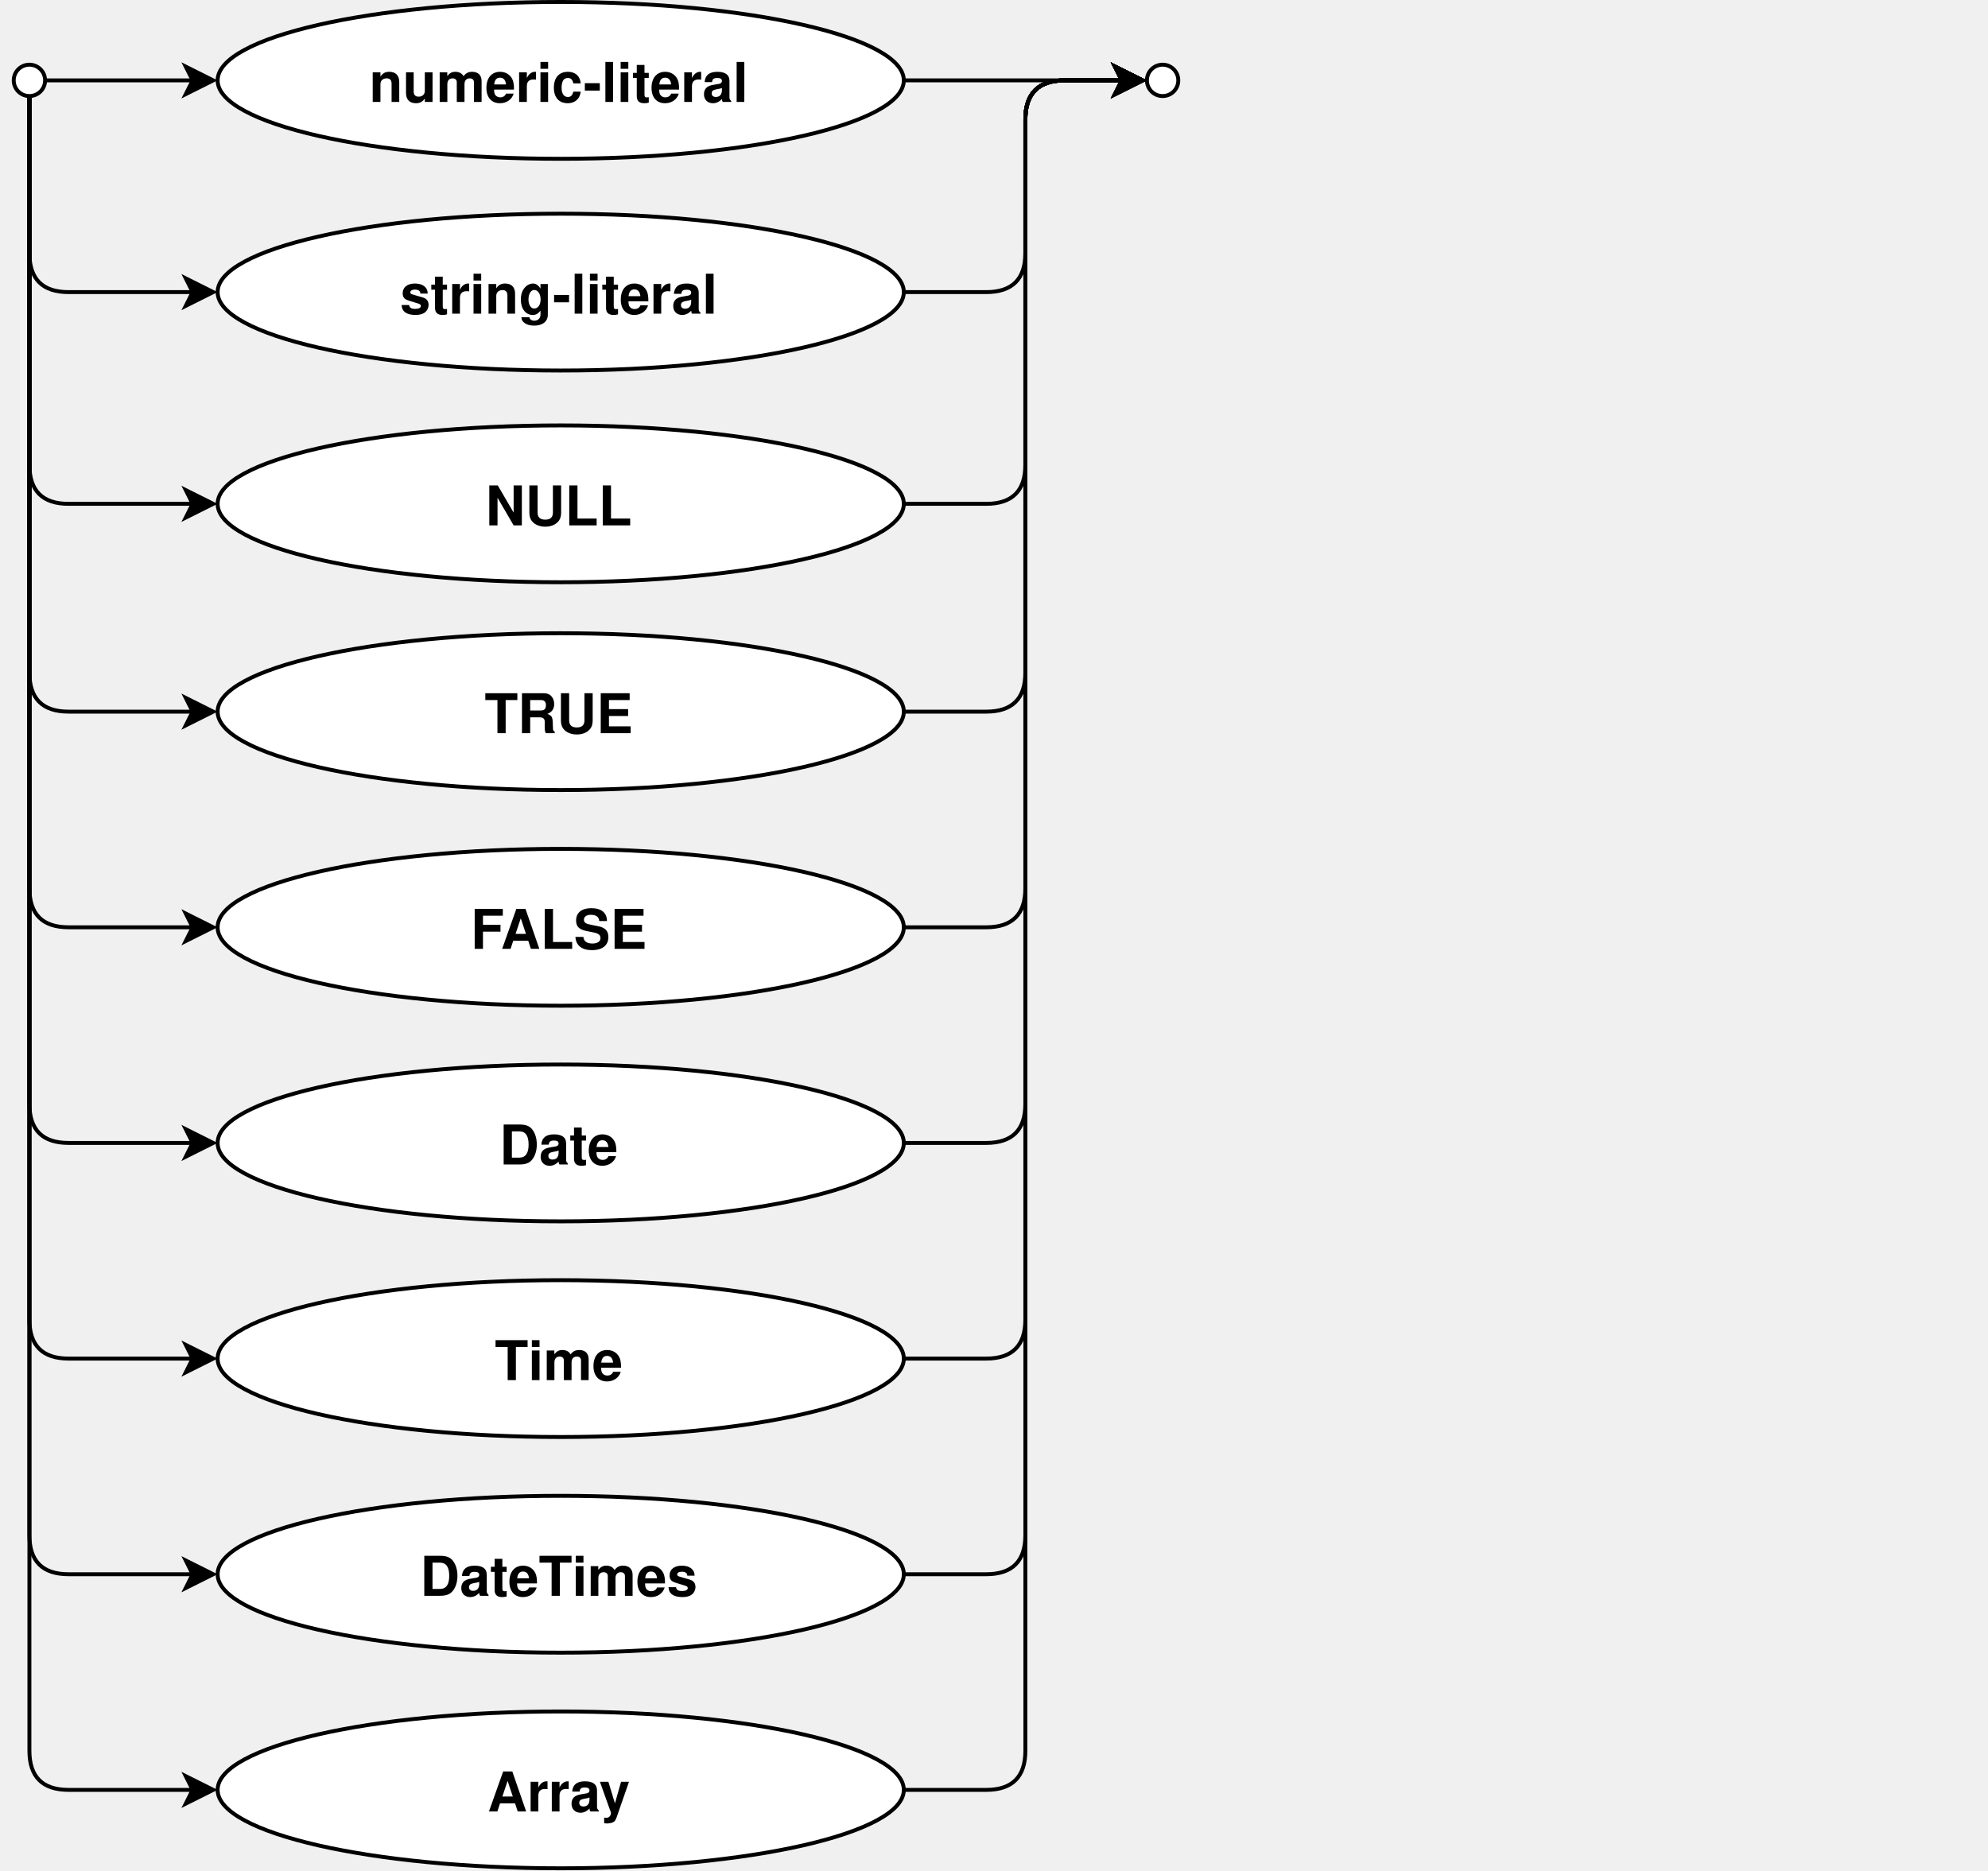
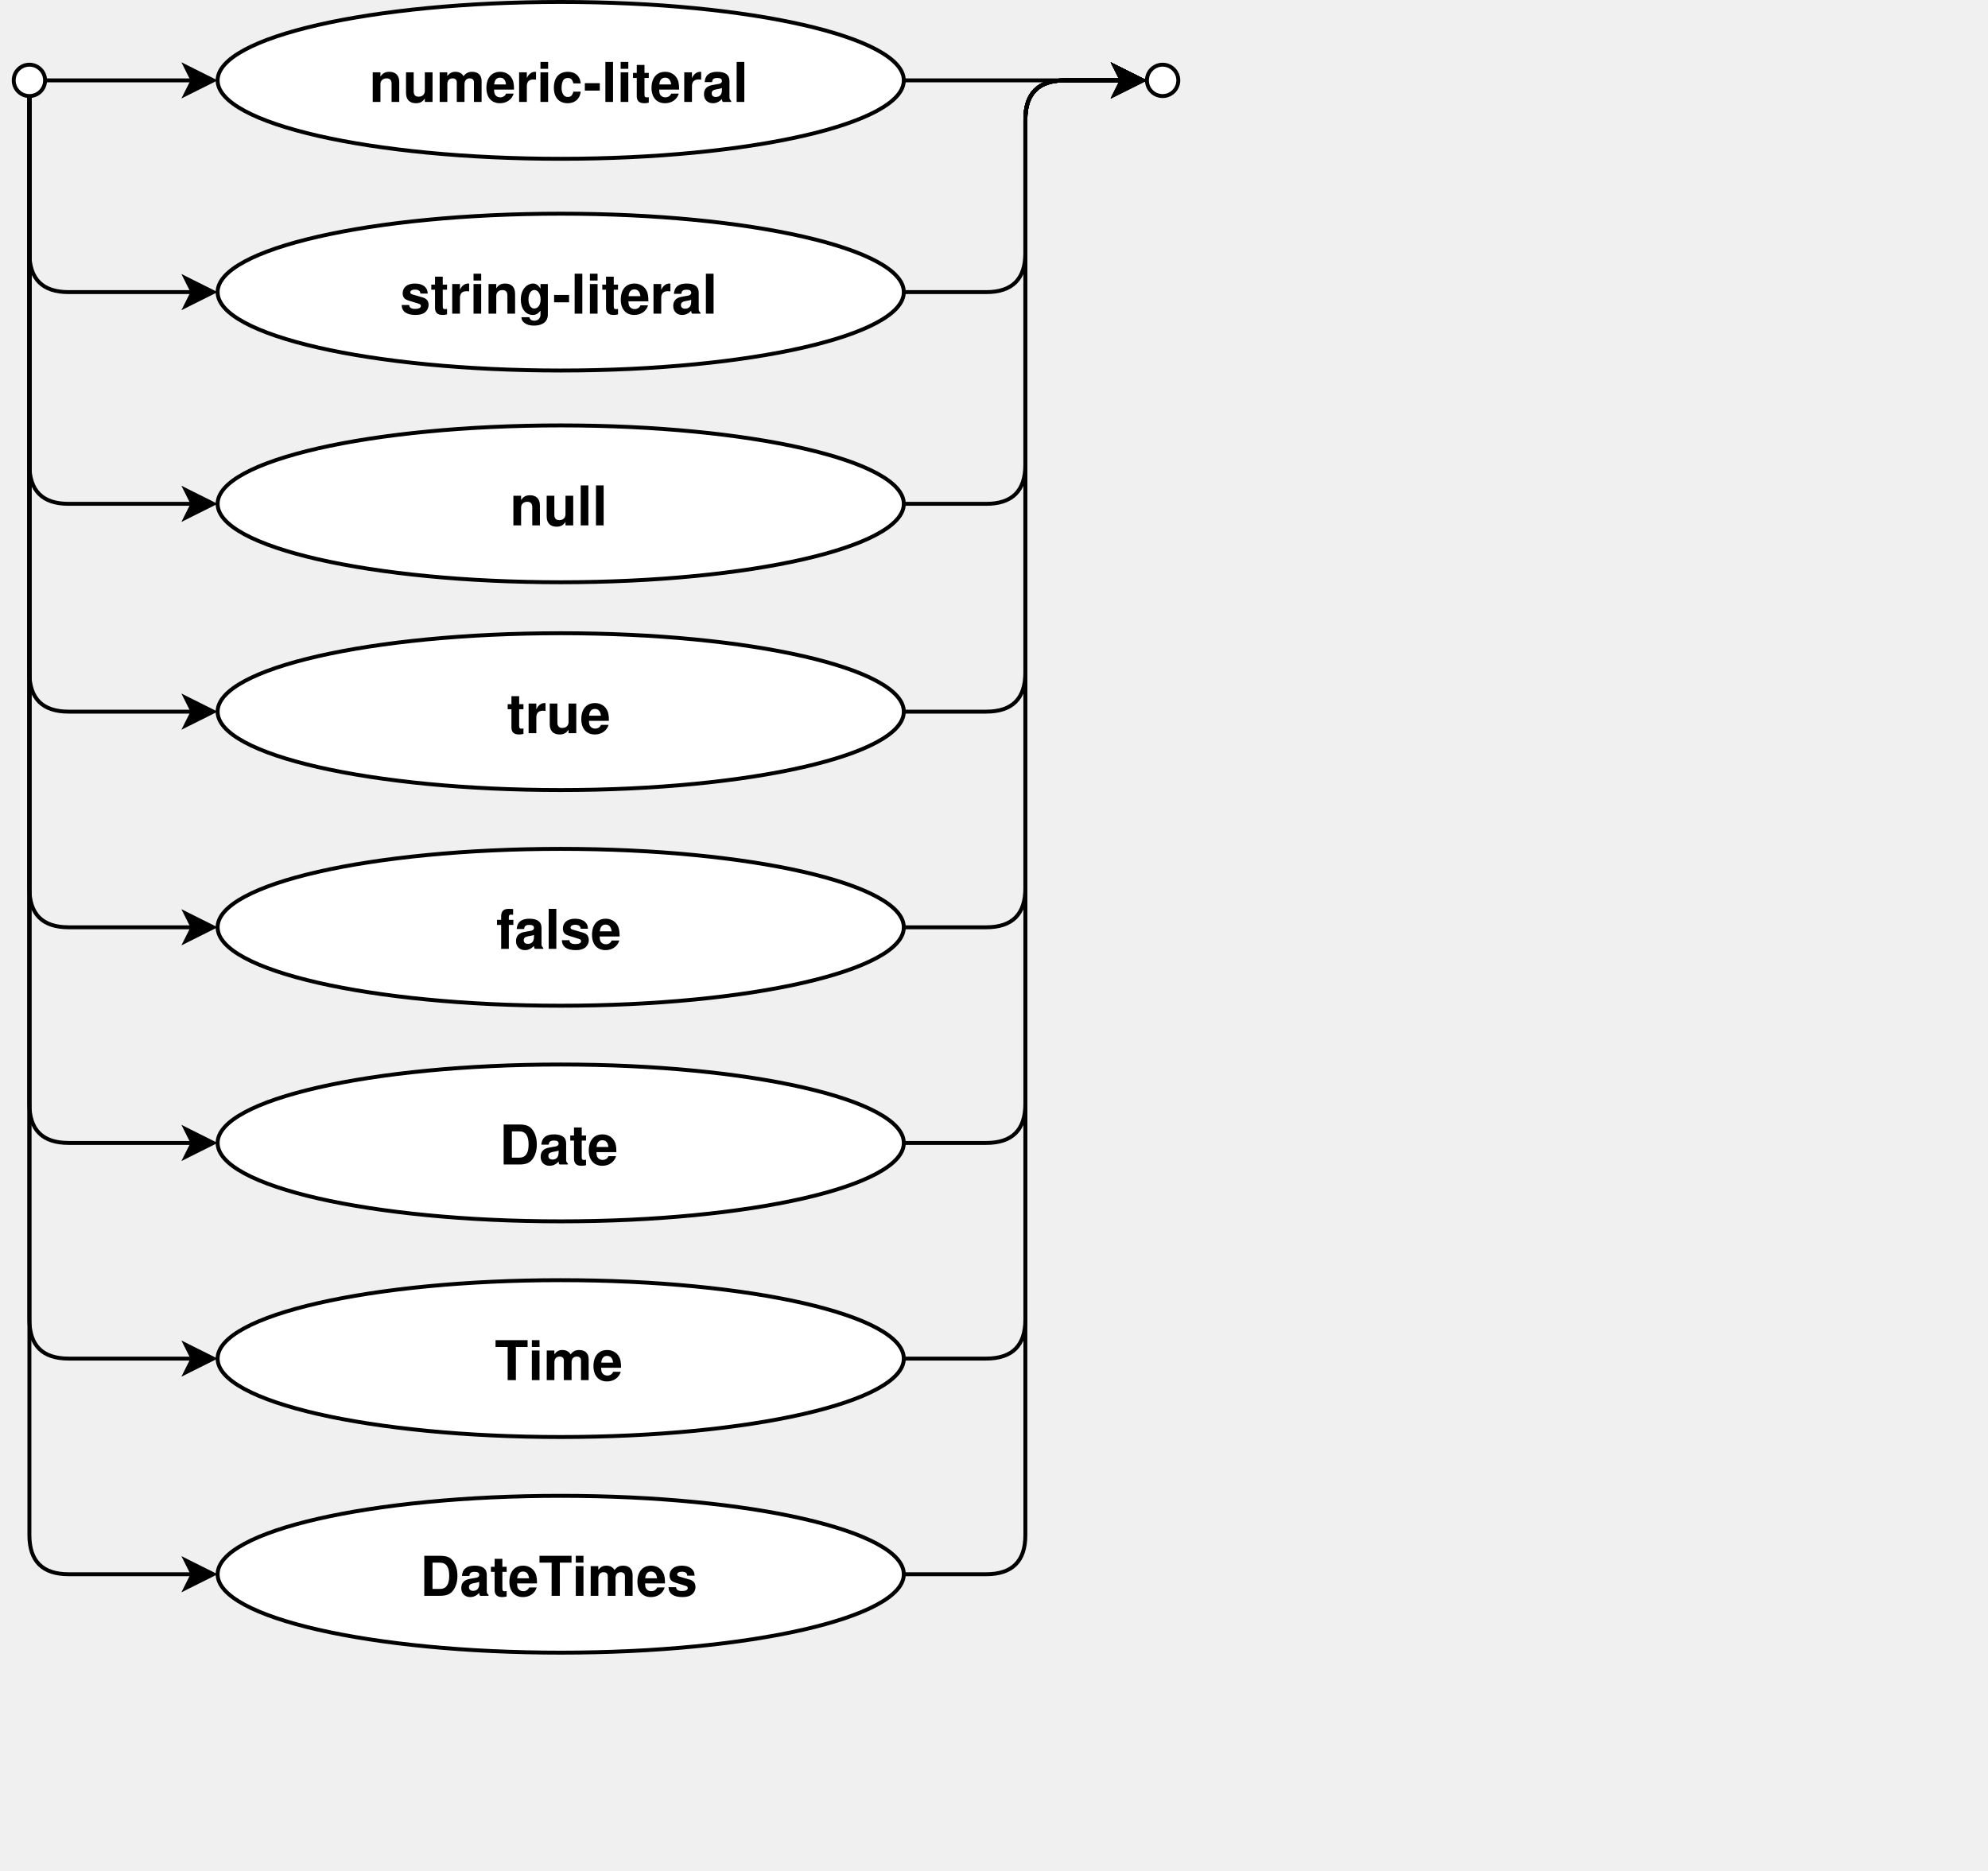
- <svg xmlns="http://www.w3.org/2000/svg" host="65bd71144e" style="background: transparent; background-color: transparent;" version="1.1" width="507px" height="477px" viewBox="-0.5 -0.5 507 477" content="&lt;mxfile&gt;&lt;diagram id=&quot;j05OxMyz4IY5MRBqInpl&quot; name=&quot;Page-1&quot;&gt;7Zxbd5s4EIB/jR+dw9WGxzhOdh+SPT1Ne7Z9lEHB2mLkleXY7q/fkRE3gVOgjnG7yovRIA0wmm80kiAj+261/4Oh9fKJhjgeWUa4H9nzkWWZhmPBj5AcUsnYNEw/FUWMhKnQKATP5DvO2krploR4I2WpiFMac7KuCgOaJDjgFRlijO6q1V5oHFYEaxThmuA5QHFd+jcJ+TKVOqZdyP/EJFrKK7uePLFAwbeI0W0iL5fQBKdnVijTIh9xs0Qh3ZVE9v3IvmOU8vRotb/DsbBr1WAPJ87md8xwwts0MG7kjbyieCsfe4Y3XEgI3uEQDnYEbhpMv4SHgNqTGDTPEBwvGX45Npn8uxU3PFtyLrrmVlzPeoig3XZxE9AVFBAjOB4v4La2UOJoNQ4Z2hFaNIajSPx+un0SjxBvI5JkVxMKsvPScPyQdRPH+/TiqxgEJhyCVdfiJFzmw1HPE9lsSBLlrcsGkjZ7xQwUNfkVWmRXKnoIvB7TFebsAPVkq7ErPV46vOnZk1SwK7zHMqTBlyXPsVzptNJho1x30XVwIHvvRNeb01pP1kyFQ3BwWTx6JdiKM/ot929hvReacAmj6UBZWIYAFbcxiRIQrkgYCg1pRalNNBQdMScMTEaoqBhzBlIwNDt8gaKRFb6Kwo2bFef78sn5QZZO9tSGblmQIWp6MjAgFuGsXmZP8bilpvWeYzhGnLxWeW/qBdn0AyUJL/W4ncWCvMtVJel9yXZKb+Y30rKDvRYdHMcQHUXnoM06jYkvZA8YX6Cj26N1GiHbdRWDZmNGiSGvTpB3DoD8bgDheEF394VgFqMFjmd58L+jMWUFaEeZ6ImjCY+N4XhJGfkO5kXxEYDwVoxbIA9iBCErSIUPJM5CG5J9E4CR8RGvPeFfCqCg9DW7BBwXbIlChlZfJIdzoRbMmy2ZLztSQyzOZD8bGnJ3OmSBX43y6TPVQkNdleV5N37pz6si4ttOq5gDroUOpWprUWHzVnRzTQXGSSWbgINUZ++QZtWzj98upE0mg0W0/G4L84LJIBEaxwSiB8ScN4ytBpoEl4PdfDSdFblbERaLdE6kgfn5hBN++HhEiib3DbWtu6KwAQfmaSBsVpcm1I1t8xDaueUGRyvRzeWGYiZSqhJs2atIics1qjpSpDEj0FmYPa9RINLOcoOqRonq2w2mc1GTYfwAM5hjGpu6LEie6Gsh+CVwsA01ZXKnNR7MqVsnwjHOgYRVQ+Kvz4+PGgQNwtAg+KZ5SRDsbtkuZXxJI5qguJzyVpPaos4jpWsp/AdzfpC2R1tOL56z5gyV5rwgk0m10S7vPjaRTzFJz5ZKtRih+tvbU4O6vw6YR1vd82inIY92zpNHO2Y1BxWrKv3SaMdVNTmKpjPO1S2nG12nxoVm/2301yxsg18YRYiW3tscjlPvPxF6czRKFKhuXfXGVk6XzYKqTme0dLrW3tQ+Drq1nkq2KzBGoJNknRv0iL2bnB/73VLmTHCZTGEyfKaQ5QalMf9/mSn0CbjWzwTcy4zyrpoKO8qSVttB3lcVGe3WxnqN8R03XDQX18VFtqV8xVyMTae6H2IZvt+PjLFpqKpcRdU52ajvVX36+Plep1I6lRp8mWXiXDJ5qm8qPtw+PmsSNAlDk2AZDTtR70eC3XF7XS849k2XrB+mS+0ypOb1Qe+qMiSzursKTt1zedBVFJmT91sddNpse2sUrh4F/6pQGNuO+r6GPe05WbCmylsLvv9+E+lpmxfb9ET6inCwGnG4trmzpU54DeWlmtY4eMpbif5E0XROGq4gT9I0dKLBv34aam8juj1ZcFVF5vuh4NdXWOeI4zoOeu6s584/mDs3fN9R47rL3Hl6yVUkv2E5FWyvQdAgDA1CPvpdBoR6ciRGBAHDRtOgaRicBu+Cw0L+LWGJBvmRhyZBkzAsCZZ9wXEBZiHDTZpLHx7rxdWm+bMyBe652ppOBgdbTYKMX5kB9F5cNSdVVZDVKKrON4e2DEuT8buT4Wky+pAx4BcwmozLkOFrMvqQ0fHrFU3Gr0aGnDpqMrqSUf9aaEgy9D7dT5GROUrDxp0moysZA34lpMk4OxmnX/DQZHQlY8DvhDQZZyfj9MsemoyuZAz44p8m48xk5LtRmoyuZECx+JevafXif+ra9/8B&lt;/diagram&gt;&lt;/mxfile&gt;">
+ <svg xmlns="http://www.w3.org/2000/svg" host="65bd71144e" style="background: transparent; background-color: transparent;" version="1.1" width="507px" height="477px" viewBox="-0.5 -0.5 507 477" content="&lt;mxfile&gt;&lt;diagram id=&quot;j05OxMyz4IY5MRBqInpl&quot; name=&quot;Page-1&quot;&gt;7VxLc+I4EP41OZLyE/AxhGT3sKma2kzVzhwFVox2hMXKIsD8+m1h+SWbrCGAzaxymFhtddvu7q/16TG5cx+X2984Wi1eWIjpnWOF2zt3euc4wciGf6VglwoGtutYqSjiJEyFJcEr+YlToZ1J1yTEiZKlIsEYFWRVFc5ZHOO5qMgQ52xT7fbGaFgRrFCEa4LXOaJ16V8kFItU6tluIf8dk2ihnuyP1Y0Zmv+IOFvH6nExi3F6Z4kyK+oTkwUK2aYkcp/u3EfOmEivlttHTKVbqw57PnA3f2OOY9FGwbpXL/KO6Fp99gQnQkoI3uAQLjYEXhpcv4CPgN5DCpYnCK4XHL/tVYb/rOULTxZCyNA8yOc5zxHorWf3c7aEBuIE08EMXmsNLYGWg5CjDWGFMlxF8vfXhxf5CXQdkTh7mjSQ3VeOE7ssTAJv04cvKQhsuASvruRNeMyXvZ0XkiQkjnLtsoOUz94xB0NNeYVm2ZOKCEHSY7bEgu+gn9Ia+E6qpxIeMsJLBZsiexxLOXxRyhzHV0mrEjbKbRehgwsVvQOht0e1SNZchUNIcNXcZyX4SnD2I89v6b03FgsFRtuDtvQMAVQ8UBLFIFySMJQW0o7KmlSUgZgSDi4jTHakgoMUHM1336BpZY3vsnHvZ83ptnxzulOtg5FK2JrPM4jaY1UYEI9w1i/zp/zckmo9chxTJMh7Fe9NUVCqXxiJRSniblYLVMjtsW4kfS+lp0Uzf5GWAR63CDClUB1lcFCySmviG9kCjK8Q6PbQOgwh1/c1h9pBDUPjOoLG5wBQcByAMJ2xzVMhmFA0w3SSF/9HRhkvgLaXyUjsXbhXhusF4+QnuBfRPQDCBzlugXxOEZSseSp8JjQrbUjFZg5Oxnt4bYn4VgAKWt+zR8B1gS3ZyKB1KiS7S6EWmLdbYr6cSA21OJN9tjTk6ZSNBpZe5dNvqpWGuilnPL4PSj/jKkQC12tVcyC10K7UbSU7JB9VN9/WwDissAm4SG2eXNKcOvv45UracNhZRcvftnAvuAyI0IASqB5Qcz5wtl5oYlwudtO70aTgbkVZLOicpIH5/VgQsftzDykWPzX0dh6LRgIJLNJC2GwuJdSNunkJPVozwdFShrmsKGcipS7zNX+XlLjco2ojhTTmBIKF+esKzSXtLCtULSqofqwwmsqeHONnmMHsaWyasiB5Ye+F4Cbg4Fo6ZfJHNTzYI7+OCM86ByScGiTiNTVAMEDoHAiBbV8TCO5xbJdxsWARixEtU94qqS36/MHYSgn/xkLslO/RWrCrc9YcQ6U5L8gUqbba8e69ivqKYXq31KrVCD3fPp4a1PO1Qx7tHM+jvQYe7Z2HR3t2lYPCeOGeRqM9X7fkaZbOOFd3vOPQdWhcaM7fxnzNyjbkhVWUaJW9zeU4zf4DpTeHRgkFelpXs7FV0mWzoGrSWS2TrnU2ta+DfgMhWIIz5oYkG25wQu1Ncvy4F6PMmeA6TGHYPVPIuEFpzP9fMoVTCq7zmYJ7nVHe16mwpy1ptR3kA92Q1W5t7KQx/sgNF4OLfuEi21LuMS4GtlfdD3GsIDgNGQPb0k35mqlzYqO+VyX4GhsqZahU58ssw/qu/AXJU31T8Q3RxCDBIKFrJDhWw07U5ZDgHrm9bhYcT6VLzn/SpXYMqXl9cNwrhmRXd1chqU9cHvQ1Q/bwcquDXpttbwOF3kMh6BUUBq6nn9dwRydOFpyRdmohCC43kR61OdhmJtI9goPTCIe+zZ0dfcJraYdqWsNhrJ1KDIaapXOioQc8yaDhKDQE/UdD7TSifyIWfN2QfTkoBPUV1ikSZu5s5s7dz51H11xFCuoM6Sv43gDBAKFrIOSj33WAUCdHckSQYEgMGgwaOkfD+IrDAnCv7qYKpf9uaZaUzraklDHenswaBsBzNN5z8pKSPayaglqumTrfzMGxHIOMXwwZ/dp3uF1kdHju3yDjIsjo2TbEzSKjfhK8S2SYNdhjkJHlRZ/XYG8XGR2eADfI+CwybmGv7maR0eEZcIOMzyLjBvbtbgQZ0Cz+aFnavfijcO7Tvw==&lt;/diagram&gt;&lt;/mxfile&gt;">
  <defs />
  <g>
    <g>
-       <rect x="306" y="33" width="200" height="25" fill="none" stroke="none" pointer-events="all" />
+       <rect x="306" y="451" width="200" height="25" fill="none" stroke="none" pointer-events="all" />
    </g>
    <g />
    <g>
      <path d="M 11 20 L 48.63 20" fill="none" stroke="#000000" stroke-miterlimit="10" pointer-events="stroke" style="stroke: light-dark(rgb(0, 0, 0), rgb(255, 255, 255));" />
      <path d="M 53.88 20 L 46.88 23.5 L 48.63 20 L 46.88 16.5 Z" fill="#000000" stroke="#000000" stroke-miterlimit="10" pointer-events="all" style="fill: light-dark(rgb(0, 0, 0), rgb(255, 255, 255)); stroke: light-dark(rgb(0, 0, 0), rgb(255, 255, 255));" />
    </g>
    <g>
      <ellipse cx="7" cy="20" rx="4" ry="4" fill="#ffffff" stroke="#000000" pointer-events="all" style="fill: light-dark(#ffffff, var(--ge-dark-color, #121212)); stroke: light-dark(rgb(0, 0, 0), rgb(255, 255, 255));" />
    </g>
    <g>
      <path d="M 7 24 L 7 64 Q 7 74 17 74 L 48.63 74" fill="none" stroke="#000000" stroke-miterlimit="10" pointer-events="stroke" style="stroke: light-dark(rgb(0, 0, 0), rgb(255, 255, 255));" />
      <path d="M 53.88 74 L 46.88 77.5 L 48.63 74 L 46.88 70.5 Z" fill="#000000" stroke="#000000" stroke-miterlimit="10" pointer-events="all" style="fill: light-dark(rgb(0, 0, 0), rgb(255, 255, 255)); stroke: light-dark(rgb(0, 0, 0), rgb(255, 255, 255));" />
    </g>
    <g>
      <ellipse cx="296" cy="20" rx="4" ry="4" fill="#ffffff" stroke="#000000" pointer-events="all" style="fill: light-dark(#ffffff, var(--ge-dark-color, #121212)); stroke: light-dark(rgb(0, 0, 0), rgb(255, 255, 255));" />
    </g>
    <g>
      <ellipse cx="142.5" cy="74" rx="87.5" ry="20" fill="#ffffff" stroke="#000000" pointer-events="all" style="fill: light-dark(#ffffff, var(--ge-dark-color, #121212)); stroke: light-dark(rgb(0, 0, 0), rgb(255, 255, 255));" />
    </g>
    <g>
      <g fill="#000000" font-family="&quot;Helvetica&quot;" font-weight="bold" direction="ltr" text-anchor="middle" font-size="14px" style="fill: light-dark(rgb(0, 0, 0), rgb(255, 255, 255));">
        <text x="142" y="79.5">
                    string-literal
                </text>
      </g>
    </g>
    <g>
      <ellipse cx="142.5" cy="128" rx="87.5" ry="20" fill="#ffffff" stroke="#000000" pointer-events="all" style="fill: light-dark(#ffffff, var(--ge-dark-color, #121212)); stroke: light-dark(rgb(0, 0, 0), rgb(255, 255, 255));" />
    </g>
    <g>
      <g fill="#000000" font-family="&quot;Helvetica&quot;" font-weight="bold" direction="ltr" text-anchor="middle" font-size="14px" style="fill: light-dark(rgb(0, 0, 0), rgb(255, 255, 255));">
        <text x="142" y="133.5">
-                     NULL
+                     null
                </text>
      </g>
    </g>
    <g>
      <path d="M 7 24 L 7 118 Q 7 128 17 128 L 48.63 128" fill="none" stroke="#000000" stroke-miterlimit="10" pointer-events="stroke" style="stroke: light-dark(rgb(0, 0, 0), rgb(255, 255, 255));" />
      <path d="M 53.88 128 L 46.88 131.5 L 48.63 128 L 46.88 124.5 Z" fill="#000000" stroke="#000000" stroke-miterlimit="10" pointer-events="all" style="fill: light-dark(rgb(0, 0, 0), rgb(255, 255, 255)); stroke: light-dark(rgb(0, 0, 0), rgb(255, 255, 255));" />
    </g>
    <g>
      <path d="M 230 20 Q 240 20 261 20 Q 282 20 285.63 20" fill="none" stroke="#000000" stroke-miterlimit="10" pointer-events="stroke" style="stroke: light-dark(rgb(0, 0, 0), rgb(255, 255, 255));" />
      <path d="M 290.88 20 L 283.88 23.5 L 285.63 20 L 283.88 16.5 Z" fill="#000000" stroke="#000000" stroke-miterlimit="10" pointer-events="all" style="fill: light-dark(rgb(0, 0, 0), rgb(255, 255, 255)); stroke: light-dark(rgb(0, 0, 0), rgb(255, 255, 255));" />
    </g>
    <g>
      <ellipse cx="142.5" cy="20" rx="87.5" ry="20" fill="#ffffff" stroke="#000000" pointer-events="all" style="fill: light-dark(#ffffff, var(--ge-dark-color, #121212)); stroke: light-dark(rgb(0, 0, 0), rgb(255, 255, 255));" />
    </g>
    <g>
      <g fill="#000000" font-family="&quot;Helvetica&quot;" font-weight="bold" direction="ltr" text-anchor="middle" font-size="14px" style="fill: light-dark(rgb(0, 0, 0), rgb(255, 255, 255));">
        <text x="142" y="25.5">
                    numeric-literal
                </text>
      </g>
    </g>
    <g>
      <path d="M 230 128 L 251 128 Q 261 128 261 118 L 261 30 Q 261 20 271 20 L 285.63 20" fill="none" stroke="#000000" stroke-miterlimit="10" pointer-events="stroke" style="stroke: light-dark(rgb(0, 0, 0), rgb(255, 255, 255));" />
      <path d="M 290.88 20 L 283.88 23.5 L 285.63 20 L 283.88 16.5 Z" fill="#000000" stroke="#000000" stroke-miterlimit="10" pointer-events="all" style="fill: light-dark(rgb(0, 0, 0), rgb(255, 255, 255)); stroke: light-dark(rgb(0, 0, 0), rgb(255, 255, 255));" />
    </g>
    <g>
      <path d="M 230 74 L 251 74 Q 261 74 261 64 L 261 30 Q 261 20 271 20 L 285.63 20" fill="none" stroke="#000000" stroke-miterlimit="10" pointer-events="stroke" style="stroke: light-dark(rgb(0, 0, 0), rgb(255, 255, 255));" />
      <path d="M 290.88 20 L 283.88 23.5 L 285.63 20 L 283.88 16.5 Z" fill="#000000" stroke="#000000" stroke-miterlimit="10" pointer-events="all" style="fill: light-dark(rgb(0, 0, 0), rgb(255, 255, 255)); stroke: light-dark(rgb(0, 0, 0), rgb(255, 255, 255));" />
    </g>
    <g>
      <ellipse cx="142.5" cy="181" rx="87.5" ry="20" fill="#ffffff" stroke="#000000" pointer-events="all" style="fill: light-dark(#ffffff, var(--ge-dark-color, #121212)); stroke: light-dark(rgb(0, 0, 0), rgb(255, 255, 255));" />
    </g>
    <g>
      <g fill="#000000" font-family="&quot;Helvetica&quot;" font-weight="bold" direction="ltr" text-anchor="middle" font-size="14px" style="fill: light-dark(rgb(0, 0, 0), rgb(255, 255, 255));">
        <text x="142" y="186.5">
-                     TRUE
+                     true
                </text>
      </g>
    </g>
    <g>
      <ellipse cx="142.5" cy="236" rx="87.5" ry="20" fill="#ffffff" stroke="#000000" pointer-events="all" style="fill: light-dark(#ffffff, var(--ge-dark-color, #121212)); stroke: light-dark(rgb(0, 0, 0), rgb(255, 255, 255));" />
    </g>
    <g>
      <g fill="#000000" font-family="&quot;Helvetica&quot;" font-weight="bold" direction="ltr" text-anchor="middle" font-size="14px" style="fill: light-dark(rgb(0, 0, 0), rgb(255, 255, 255));">
        <text x="142" y="241.5">
-                     FALSE
+                     false
                </text>
      </g>
    </g>
    <g>
      <path d="M 7 24 L 7 171 Q 7 181 17 181 L 48.63 181" fill="none" stroke="#000000" stroke-miterlimit="10" pointer-events="stroke" style="stroke: light-dark(rgb(0, 0, 0), rgb(255, 255, 255));" />
      <path d="M 53.88 181 L 46.88 184.5 L 48.63 181 L 46.88 177.5 Z" fill="#000000" stroke="#000000" stroke-miterlimit="10" pointer-events="all" style="fill: light-dark(rgb(0, 0, 0), rgb(255, 255, 255)); stroke: light-dark(rgb(0, 0, 0), rgb(255, 255, 255));" />
    </g>
    <g>
      <path d="M 7 24 L 7 226 Q 7 236 17 236 L 48.63 236" fill="none" stroke="#000000" stroke-miterlimit="10" pointer-events="stroke" style="stroke: light-dark(rgb(0, 0, 0), rgb(255, 255, 255));" />
      <path d="M 53.88 236 L 46.88 239.5 L 48.63 236 L 46.88 232.5 Z" fill="#000000" stroke="#000000" stroke-miterlimit="10" pointer-events="all" style="fill: light-dark(rgb(0, 0, 0), rgb(255, 255, 255)); stroke: light-dark(rgb(0, 0, 0), rgb(255, 255, 255));" />
    </g>
    <g>
      <path d="M 230 181 L 251 181 Q 261 181 261 171 L 261 30 Q 261 20 271 20 L 285.63 20" fill="none" stroke="#000000" stroke-miterlimit="10" pointer-events="stroke" style="stroke: light-dark(rgb(0, 0, 0), rgb(255, 255, 255));" />
      <path d="M 290.88 20 L 283.88 23.5 L 285.63 20 L 283.88 16.5 Z" fill="#000000" stroke="#000000" stroke-miterlimit="10" pointer-events="all" style="fill: light-dark(rgb(0, 0, 0), rgb(255, 255, 255)); stroke: light-dark(rgb(0, 0, 0), rgb(255, 255, 255));" />
    </g>
    <g>
      <path d="M 230 236 L 251 236 Q 261 236 261 226 L 261 30 Q 261 20 271 20 L 285.63 20" fill="none" stroke="#000000" stroke-miterlimit="10" pointer-events="stroke" style="stroke: light-dark(rgb(0, 0, 0), rgb(255, 255, 255));" />
      <path d="M 290.88 20 L 283.88 23.5 L 285.63 20 L 283.88 16.5 Z" fill="#000000" stroke="#000000" stroke-miterlimit="10" pointer-events="all" style="fill: light-dark(rgb(0, 0, 0), rgb(255, 255, 255)); stroke: light-dark(rgb(0, 0, 0), rgb(255, 255, 255));" />
    </g>
    <g>
      <ellipse cx="142.5" cy="291" rx="87.5" ry="20" fill="#ffffff" stroke="#000000" pointer-events="all" style="fill: light-dark(#ffffff, var(--ge-dark-color, #121212)); stroke: light-dark(rgb(0, 0, 0), rgb(255, 255, 255));" />
    </g>
    <g>
      <g fill="#000000" font-family="&quot;Helvetica&quot;" font-weight="bold" direction="ltr" text-anchor="middle" font-size="14px" style="fill: light-dark(rgb(0, 0, 0), rgb(255, 255, 255));">
        <text x="142" y="296.5">
                    Date
                </text>
      </g>
    </g>
    <g>
      <ellipse cx="142.5" cy="346" rx="87.5" ry="20" fill="#ffffff" stroke="#000000" pointer-events="all" style="fill: light-dark(#ffffff, var(--ge-dark-color, #121212)); stroke: light-dark(rgb(0, 0, 0), rgb(255, 255, 255));" />
    </g>
    <g>
      <g fill="#000000" font-family="&quot;Helvetica&quot;" font-weight="bold" direction="ltr" text-anchor="middle" font-size="14px" style="fill: light-dark(rgb(0, 0, 0), rgb(255, 255, 255));">
        <text x="142" y="351.5">
                    Time
                </text>
      </g>
    </g>
    <g>
      <ellipse cx="142.5" cy="401" rx="87.5" ry="20" fill="#ffffff" stroke="#000000" pointer-events="all" style="fill: light-dark(#ffffff, var(--ge-dark-color, #121212)); stroke: light-dark(rgb(0, 0, 0), rgb(255, 255, 255));" />
    </g>
    <g>
      <g fill="#000000" font-family="&quot;Helvetica&quot;" font-weight="bold" direction="ltr" text-anchor="middle" font-size="14px" style="fill: light-dark(rgb(0, 0, 0), rgb(255, 255, 255));">
        <text x="142" y="406.5">
                    DateTimes
                </text>
      </g>
    </g>
    <g>
-       <ellipse cx="142.5" cy="456" rx="87.5" ry="20" fill="#ffffff" stroke="#000000" pointer-events="all" style="fill: light-dark(#ffffff, var(--ge-dark-color, #121212)); stroke: light-dark(rgb(0, 0, 0), rgb(255, 255, 255));" />
-     </g>
-     <g>
-       <g fill="#000000" font-family="&quot;Helvetica&quot;" font-weight="bold" direction="ltr" text-anchor="middle" font-size="14px" style="fill: light-dark(rgb(0, 0, 0), rgb(255, 255, 255));">
-         <text x="142" y="461.5">
-                     Array
-                 </text>
-       </g>
-     </g>
-     <g>
      <path d="M 7 24 L 7 281 Q 7 291 17 291 L 48.63 291" fill="none" stroke="#000000" stroke-miterlimit="10" pointer-events="stroke" style="stroke: light-dark(rgb(0, 0, 0), rgb(255, 255, 255));" />
      <path d="M 53.88 291 L 46.88 294.5 L 48.63 291 L 46.88 287.5 Z" fill="#000000" stroke="#000000" stroke-miterlimit="10" pointer-events="all" style="fill: light-dark(rgb(0, 0, 0), rgb(255, 255, 255)); stroke: light-dark(rgb(0, 0, 0), rgb(255, 255, 255));" />
    </g>
    <g>
      <path d="M 7 24 L 7 336 Q 7 346 17 346 L 48.63 346" fill="none" stroke="#000000" stroke-miterlimit="10" pointer-events="stroke" style="stroke: light-dark(rgb(0, 0, 0), rgb(255, 255, 255));" />
      <path d="M 53.88 346 L 46.88 349.5 L 48.63 346 L 46.88 342.5 Z" fill="#000000" stroke="#000000" stroke-miterlimit="10" pointer-events="all" style="fill: light-dark(rgb(0, 0, 0), rgb(255, 255, 255)); stroke: light-dark(rgb(0, 0, 0), rgb(255, 255, 255));" />
    </g>
    <g>
      <path d="M 7 24 L 7 391 Q 7 401 17 401 L 48.63 401" fill="none" stroke="#000000" stroke-miterlimit="10" pointer-events="stroke" style="stroke: light-dark(rgb(0, 0, 0), rgb(255, 255, 255));" />
      <path d="M 53.88 401 L 46.88 404.5 L 48.63 401 L 46.88 397.5 Z" fill="#000000" stroke="#000000" stroke-miterlimit="10" pointer-events="all" style="fill: light-dark(rgb(0, 0, 0), rgb(255, 255, 255)); stroke: light-dark(rgb(0, 0, 0), rgb(255, 255, 255));" />
-     </g>
-     <g>
-       <path d="M 7 24 L 7 446 Q 7 456 17 456 L 48.63 456" fill="none" stroke="#000000" stroke-miterlimit="10" pointer-events="stroke" style="stroke: light-dark(rgb(0, 0, 0), rgb(255, 255, 255));" />
-       <path d="M 53.88 456 L 46.88 459.5 L 48.63 456 L 46.88 452.5 Z" fill="#000000" stroke="#000000" stroke-miterlimit="10" pointer-events="all" style="fill: light-dark(rgb(0, 0, 0), rgb(255, 255, 255)); stroke: light-dark(rgb(0, 0, 0), rgb(255, 255, 255));" />
    </g>
    <g>
      <path d="M 230 291 L 251 291 Q 261 291 261 281 L 261 30 Q 261 20 271 20 L 285.63 20" fill="none" stroke="#000000" stroke-miterlimit="10" pointer-events="stroke" style="stroke: light-dark(rgb(0, 0, 0), rgb(255, 255, 255));" />
      <path d="M 290.88 20 L 283.88 23.5 L 285.63 20 L 283.88 16.5 Z" fill="#000000" stroke="#000000" stroke-miterlimit="10" pointer-events="all" style="fill: light-dark(rgb(0, 0, 0), rgb(255, 255, 255)); stroke: light-dark(rgb(0, 0, 0), rgb(255, 255, 255));" />
    </g>
    <g>
      <path d="M 230 346 L 251 346 Q 261 346 261 336 L 261 30 Q 261 20 271 20 L 285.63 20" fill="none" stroke="#000000" stroke-miterlimit="10" pointer-events="stroke" style="stroke: light-dark(rgb(0, 0, 0), rgb(255, 255, 255));" />
      <path d="M 290.88 20 L 283.88 23.5 L 285.63 20 L 283.88 16.5 Z" fill="#000000" stroke="#000000" stroke-miterlimit="10" pointer-events="all" style="fill: light-dark(rgb(0, 0, 0), rgb(255, 255, 255)); stroke: light-dark(rgb(0, 0, 0), rgb(255, 255, 255));" />
    </g>
    <g>
      <path d="M 230 401 L 251 401 Q 261 401 261 391 L 261 30 Q 261 20 271 20 L 285.63 20" fill="none" stroke="#000000" stroke-miterlimit="10" pointer-events="stroke" style="stroke: light-dark(rgb(0, 0, 0), rgb(255, 255, 255));" />
      <path d="M 290.88 20 L 283.88 23.5 L 285.63 20 L 283.88 16.5 Z" fill="#000000" stroke="#000000" stroke-miterlimit="10" pointer-events="all" style="fill: light-dark(rgb(0, 0, 0), rgb(255, 255, 255)); stroke: light-dark(rgb(0, 0, 0), rgb(255, 255, 255));" />
    </g>
-     <g>
-       <path d="M 230 456 L 251 456 Q 261 456 261 446 L 261 30 Q 261 20 271 20 L 285.63 20" fill="none" stroke="#000000" stroke-miterlimit="10" pointer-events="stroke" style="stroke: light-dark(rgb(0, 0, 0), rgb(255, 255, 255));" />
-       <path d="M 290.88 20 L 283.88 23.5 L 285.63 20 L 283.88 16.5 Z" fill="#000000" stroke="#000000" stroke-miterlimit="10" pointer-events="all" style="fill: light-dark(rgb(0, 0, 0), rgb(255, 255, 255)); stroke: light-dark(rgb(0, 0, 0), rgb(255, 255, 255));" />
-     </g>
  </g>
</svg>
